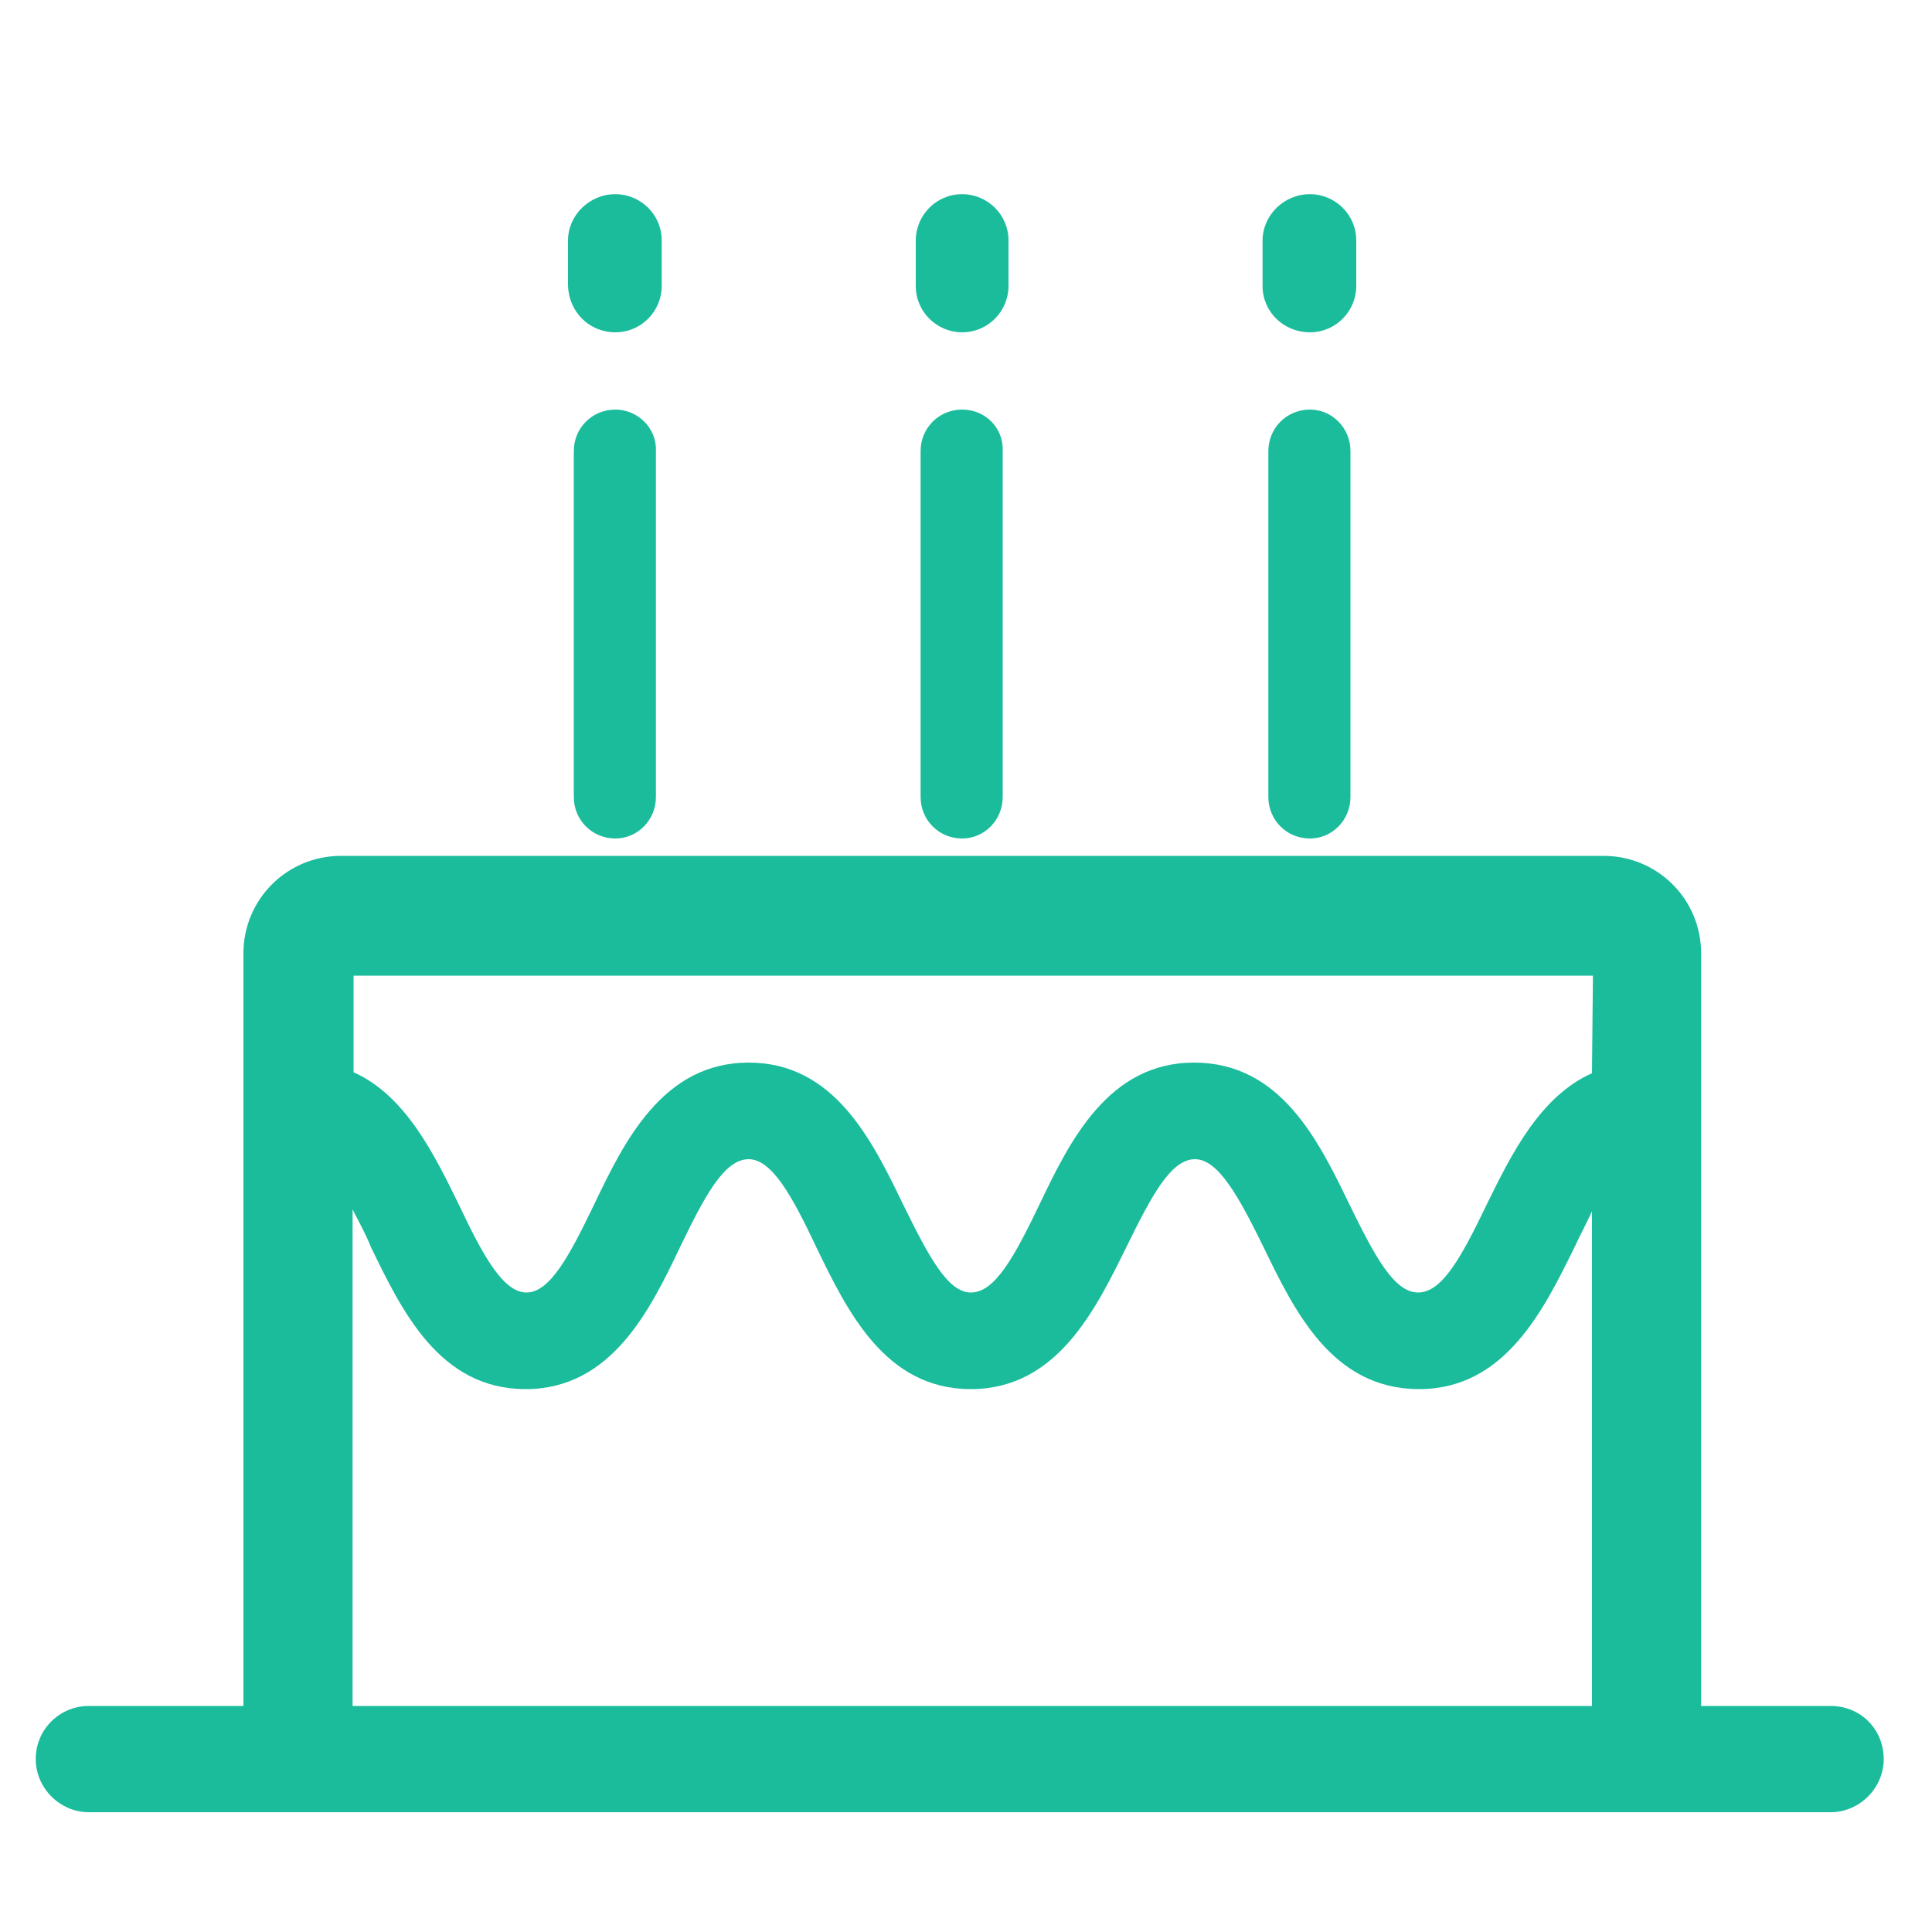
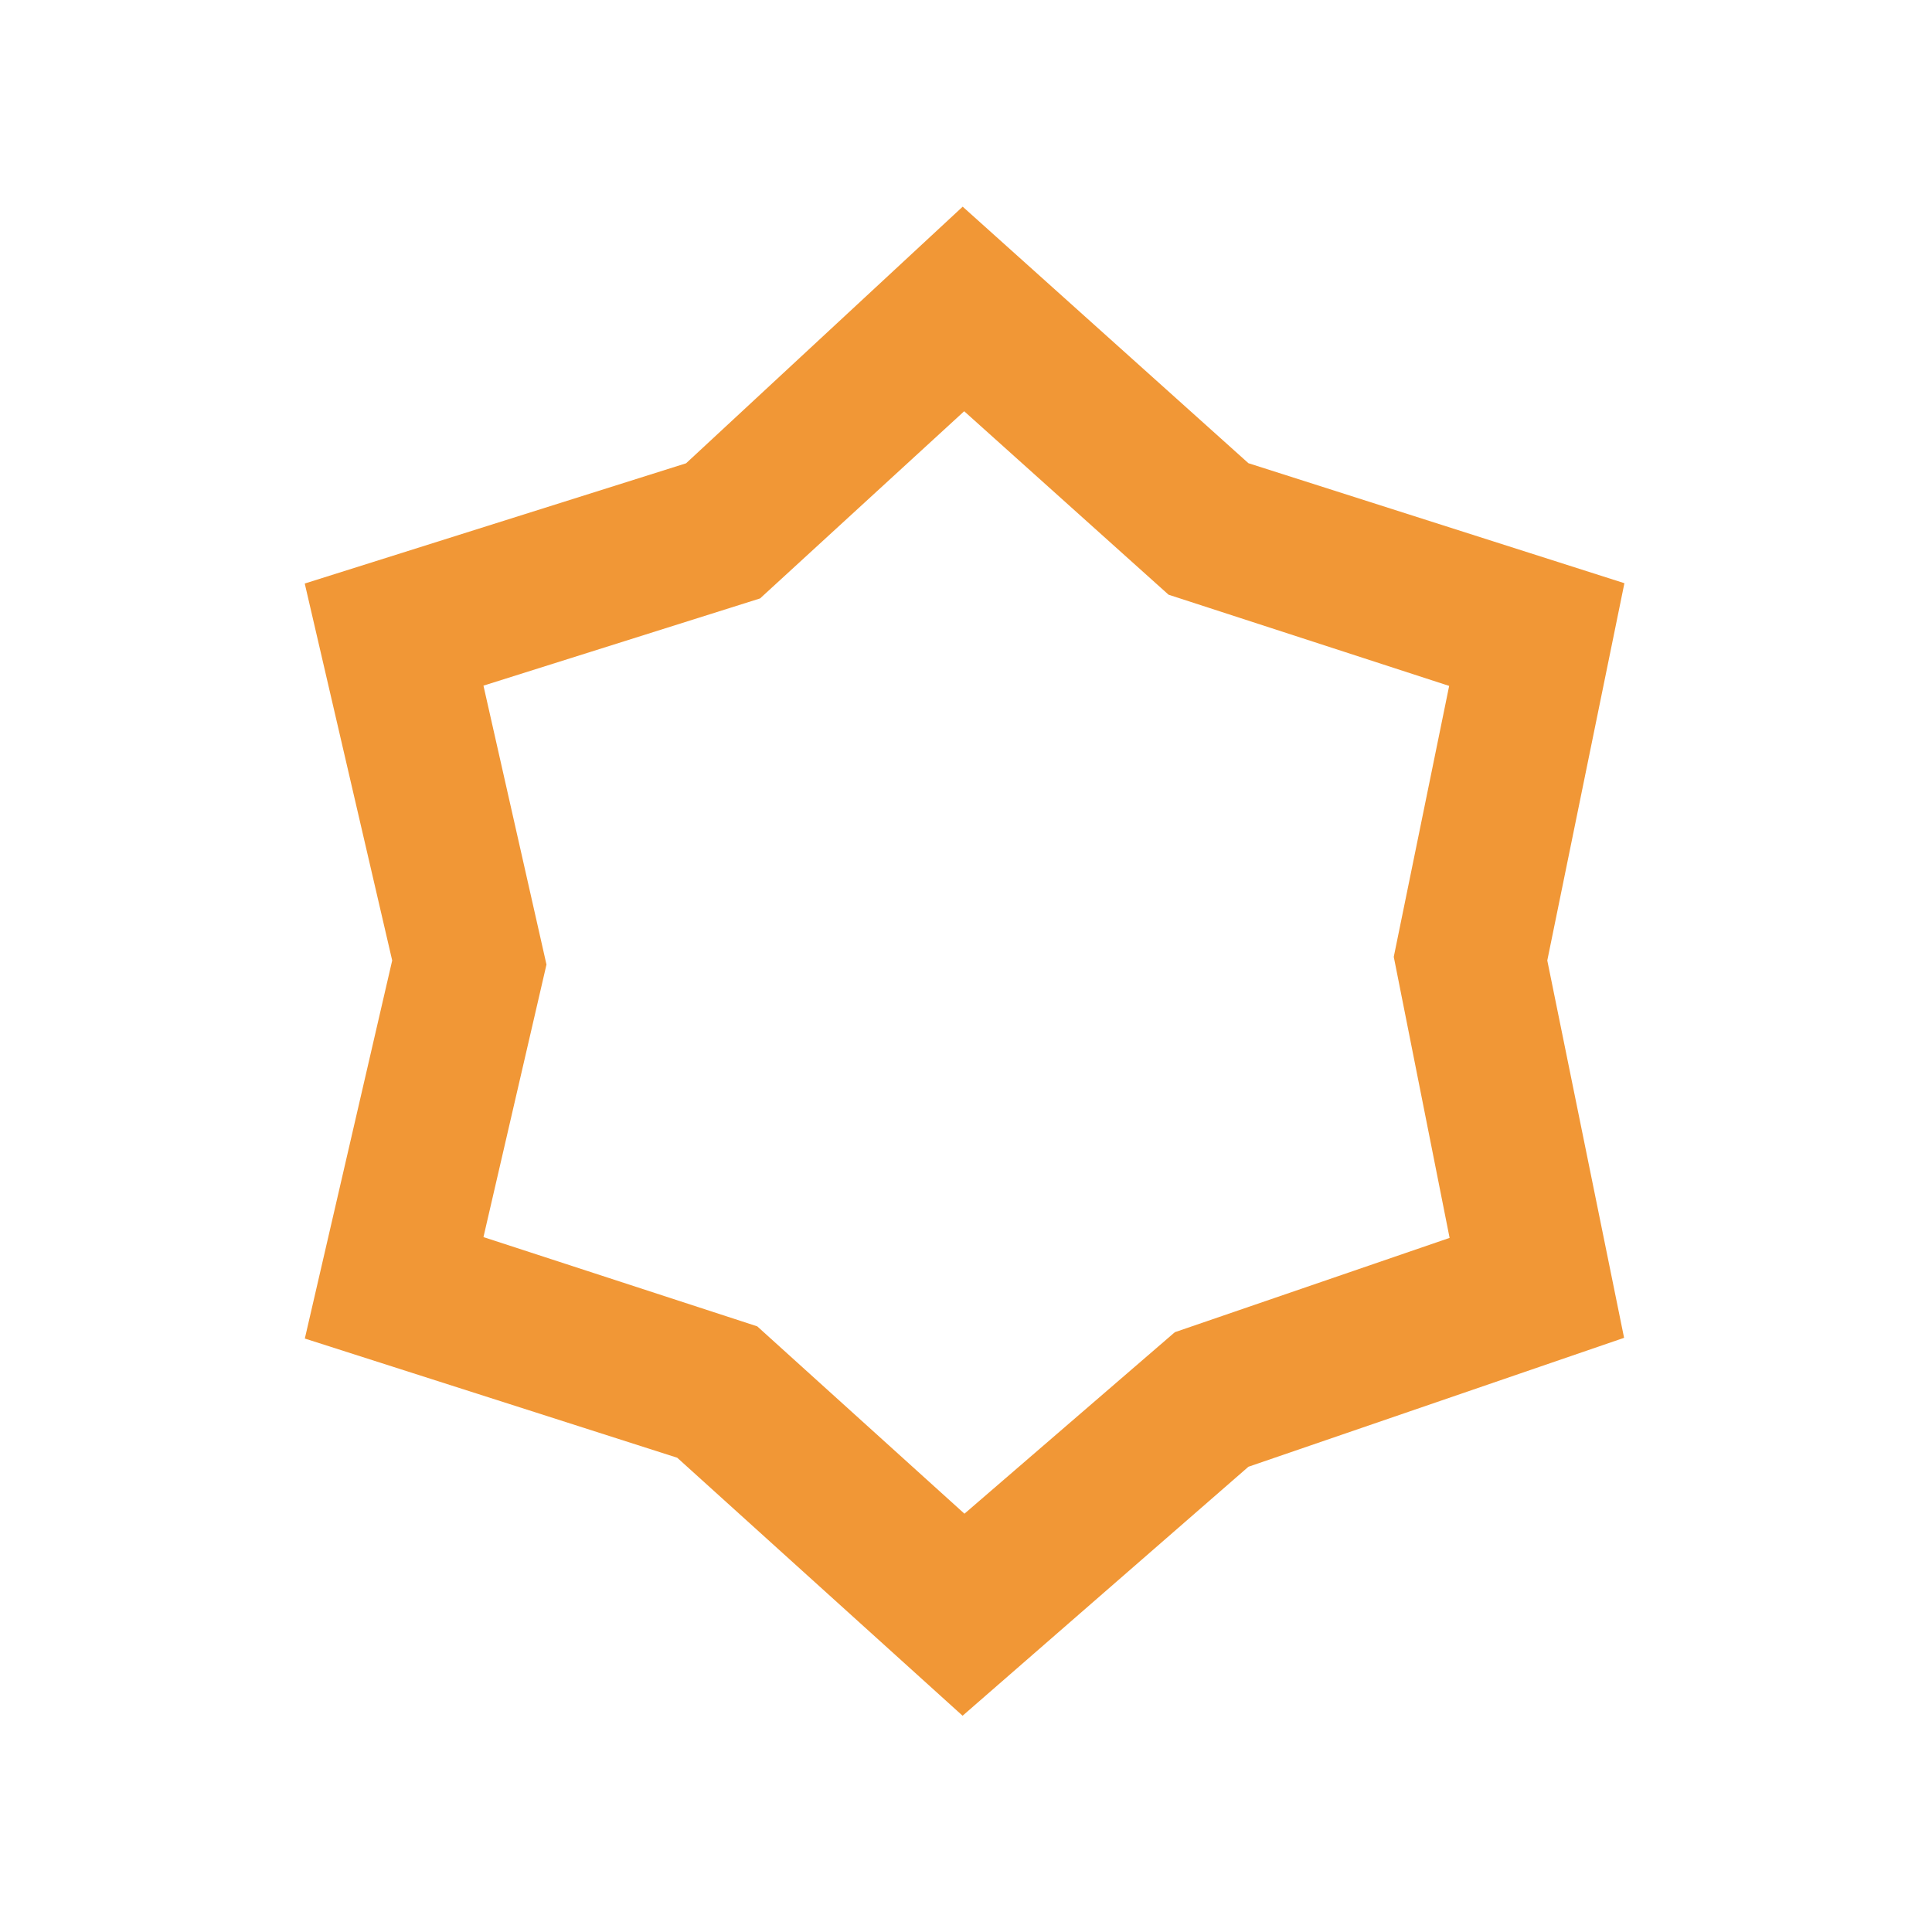
- <svg xmlns="http://www.w3.org/2000/svg" t="1494399772143" class="icon" style="" viewBox="0 0 1024 1024" version="1.1" p-id="6624" width="32" height="32">
+ <svg xmlns="http://www.w3.org/2000/svg" t="1494409341299" class="icon" style="" viewBox="0 0 1024 1024" version="1.1" p-id="23518" width="29" height="29">
  <defs>
    <style type="text/css" />
  </defs>
-   <path d="M970.24 904.192h-68.608v-398.848c0-28.672-23.04-51.712-51.712-51.712h-669.184c-28.672 0-51.712 23.04-51.712 51.712v398.848h-81.92c-15.36 0-28.16 12.288-28.16 28.16 0 15.36 12.8 28.16 28.16 28.16h923.136c15.36 0 28.16-12.8 28.16-28.16 0-15.872-12.288-28.16-28.16-28.16z m-126.464 0h-656.896v-263.168c3.072 6.144 6.656 12.288 9.728 19.968 16.384 33.792 36.352 75.264 81.92 75.264s66.048-41.984 81.92-75.264c13.312-27.648 23.552-46.592 36.352-46.592 12.288 0 23.04 19.456 35.84 46.592 16.384 33.792 36.352 75.264 81.92 75.264s66.048-41.984 82.432-75.264c13.312-27.136 23.552-46.592 36.352-46.592 12.288 0 23.04 19.456 36.352 46.592 16.384 33.792 36.352 75.264 82.432 75.264 45.568 0 66.048-41.984 82.432-75.264 3.072-6.656 6.656-13.312 9.216-18.944v262.144z m0-335.36c-27.648 12.288-43.008 43.52-55.808 69.632-13.312 27.648-23.552 46.592-36.352 46.592s-23.04-19.456-36.352-46.592c-16.384-33.792-36.352-75.264-82.432-75.264-45.568 0-66.048 41.984-81.92 75.264-13.312 27.648-23.552 46.592-36.352 46.592-12.288 0-22.528-19.456-35.84-46.592-16.384-33.792-36.352-75.264-81.92-75.264s-66.048 41.984-81.92 75.264c-13.312 27.648-23.552 46.592-35.84 46.592-12.288 0-23.04-19.456-35.84-46.592-12.8-26.112-28.16-57.856-55.808-70.144v-51.2h656.896l-0.512 51.712z m-517.632-392.704c13.824 0 24.576-11.264 24.576-24.576v-24.064c0-13.824-11.264-24.576-24.576-24.576-13.824 0-25.088 11.264-25.088 24.576v24.064c0.512 13.824 11.264 24.576 25.088 24.576z m0 40.96c-12.288 0-22.016 9.728-22.016 22.016v183.296c0 12.288 9.728 22.016 22.016 22.016 11.776 0 21.504-9.728 21.504-22.016v-183.296c0.512-12.288-9.728-22.016-21.504-22.016z m183.808-40.96c13.824 0 24.576-11.264 24.576-24.576v-24.064c0-13.824-11.264-24.576-24.576-24.576-13.824 0-24.576 11.264-24.576 24.576v24.064c0 13.824 11.264 24.576 24.576 24.576z m0 40.96c-12.288 0-22.016 9.728-22.016 22.016v183.296c0 12.288 9.728 22.016 22.016 22.016 11.776 0 21.504-9.728 21.504-22.016v-183.296c0.512-12.288-9.216-22.016-21.504-22.016z m184.32-40.96c13.824 0 24.576-11.264 24.576-24.576v-24.064c0-13.824-11.264-24.576-24.576-24.576-13.824 0-25.088 11.264-25.088 24.576v24.064c0 13.824 11.264 24.576 25.088 24.576z m0 40.96c-12.288 0-22.016 9.728-22.016 22.016v183.296c0 12.288 9.728 22.016 22.016 22.016 11.776 0 21.504-9.728 21.504-22.016v-183.296c0-12.288-9.728-22.016-21.504-22.016z" p-id="6625" fill="#1ABC9C" />
+   <path d="M860.969 309.11l-199.269-63.598L510.239 109.539 363.635 245.556 161.523 309.283l46.348 199.786-46.306 200.388 197.378 63.17 151.249 136.749 151.508-131.975L860.799 709.072l-40.704-200.003 40.874-199.959zM622.698 706.09l-111.52 96.205-109.828-99.306-145.107-47.304 33.4-144.449-33.4-147.832 146.61-46.224 108.184-99.212 108.325 97.239 148.724 48.338-29.36 143.604 29.594 148.959-145.623 49.982z" p-id="23519" fill="#f19736" />
</svg>
